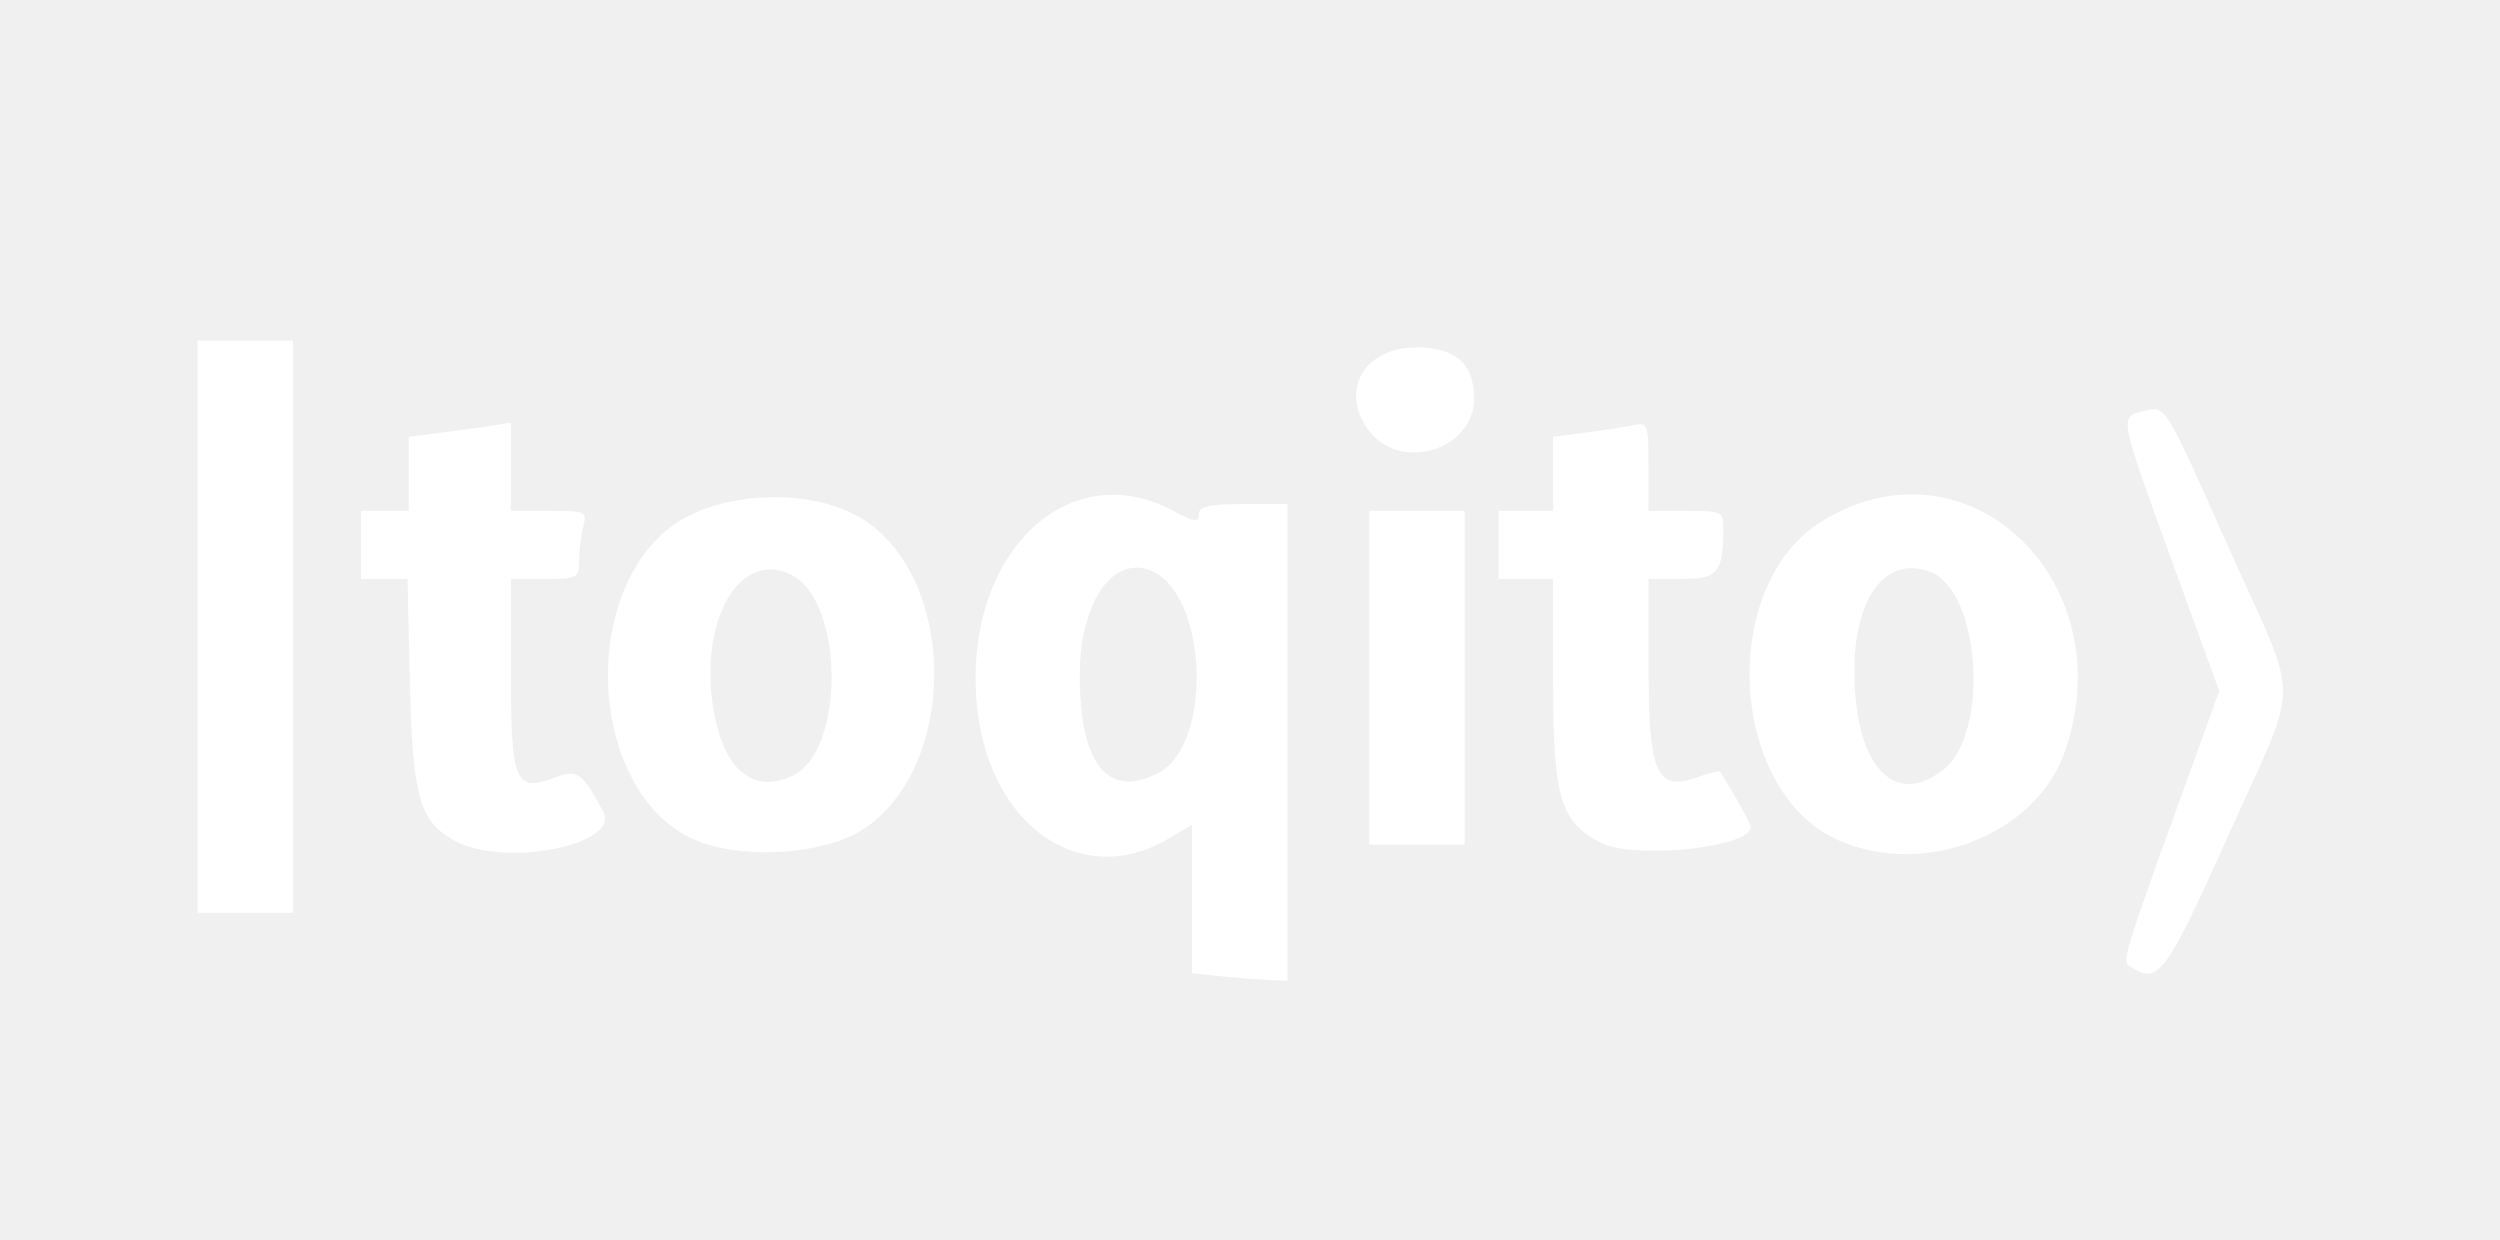
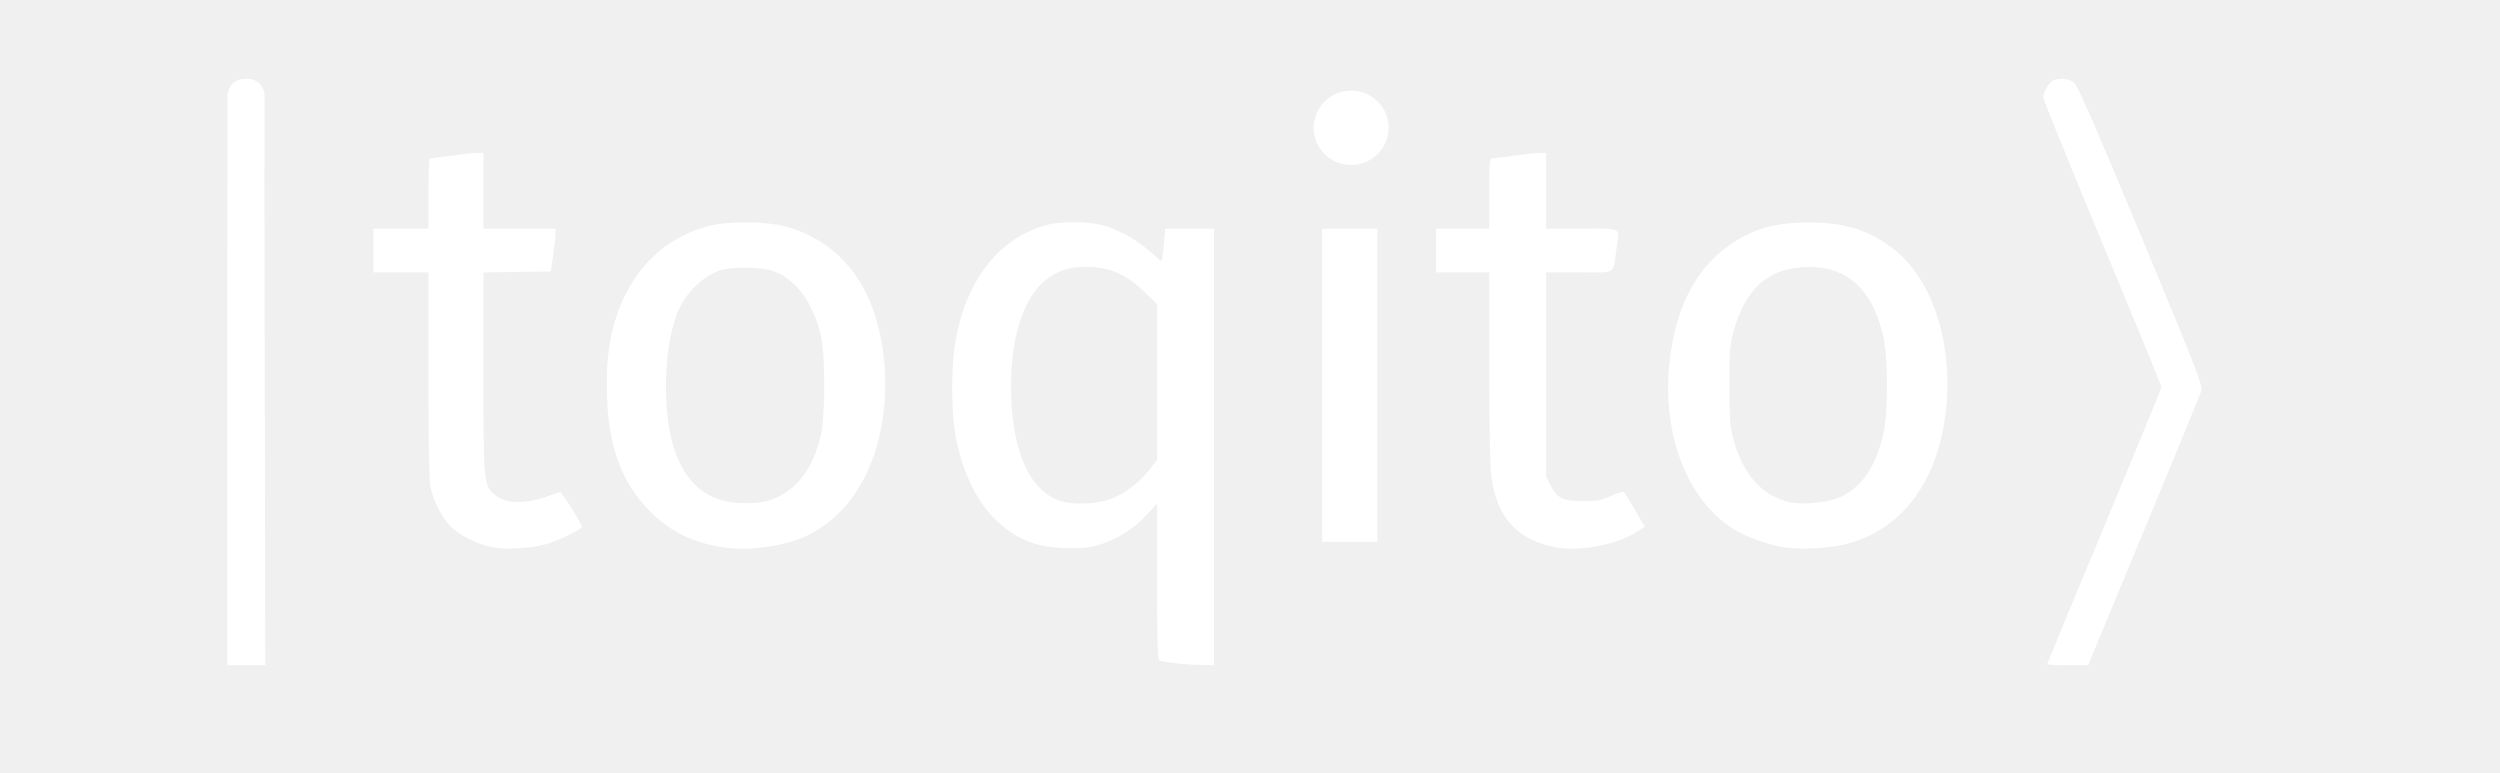
- <svg xmlns="http://www.w3.org/2000/svg" version="1.1" id="svg1" width="367" height="182" viewBox="0 0 367 182">
-   <defs id="defs1" />
-   <g id="g1">
-     <path style="fill:#ffffff;fill-opacity:1" d="M 178.75,143.272 175,142.879 v -10.906 -10.906 l -3.522,2.078 c -12.837,7.574 -26.427,-1.983 -28.078,-19.746 -2.027,-21.815 13.198,-36.794 28.864,-28.398 3.1,1.662 3.735,1.747 3.735,0.5 C 176,74.32 177.385,74 182.5,74 h 6.5 v 35 35 l -3.25,-0.168 c -1.788,-0.092 -4.938,-0.345 -7,-0.56 z m -8.73,-29.782 c 8.216,-4.249 7.208,-26.81 -1.333,-29.834 C 163.159,81.699 158.532,88.676 158.512,99 c -0.025,13.172 4.074,18.334 11.508,14.49 z m 142.984,28.555 c -1.603,-1.036 -2.001,0.301 8.794,-29.577 l 3.986,-11.032 -6.892,-18.944 c -7.842,-21.554 -7.779,-21.231 -4.319,-22.1 3.424,-0.859 2.963,-1.596 12.798,20.446 10.375,23.252 10.408,18.004 -0.26,41.819 -9.053,20.209 -10.263,21.872 -14.107,19.388 z M 29,92 V 50 h 7 7 v 42 42 h -7 -7 z m 37.763,31.435 c -5.175,-2.808 -6.2,-6.416 -6.589,-23.185 L 59.821,85 H 56.41 53 v -5 -5 h 3.5 3.5 v -5.439 -5.439 l 4.75,-0.6 c 2.612,-0.33 5.987,-0.796 7.5,-1.036 L 75,62.05 V 68.525 75 h 5.617 c 5.337,0 5.587,0.112 5.014,2.25 -0.332,1.238 -0.609,3.487 -0.617,5 C 85.001,84.882 84.785,85 80,85 h -5 v 13.878 c 0,15.94 0.628,17.459 6.33,15.301 3.452,-1.306 4.169,-0.813 7.221,4.973 2.582,4.895 -14.48,8.249 -21.788,4.283 z m 34.359,-0.554 C 87.096,115.779 84.974,89.132 97.555,78.086 c 7.022,-6.166 22.006,-6.879 29.784,-1.419 13.151,9.233 13.05,35.501 -0.173,44.788 -5.974,4.196 -19.15,4.917 -26.044,1.425 z m 15.136,-8.952 c 7.834,-3.569 7.735,-25.699 -0.132,-29.569 -7.871,-3.872 -13.944,7.562 -11.154,21.001 1.65,7.949 5.774,11.08 11.286,8.568 z m 118.773,9.792 C 229.073,120.707 228,117.139 228,100.352 V 85 h -4 -4 v -5 -5 h 4 4 v -5.439 -5.439 l 4.75,-0.616 c 2.612,-0.339 5.763,-0.825 7,-1.08 2.151,-0.444 2.25,-0.177 2.25,6.055 V 75 h 5.5 c 5.337,0 5.5,0.082 5.486,2.75 -0.031,6.3 -0.831,7.25 -6.103,7.25 H 242 v 12.889 c 0,15.54 1.183,18.289 6.997,16.262 1.83,-0.638 3.401,-1.045 3.491,-0.905 1.989,3.083 4.511,7.653 4.511,8.174 0,3.003 -17.053,4.79 -21.97,2.302 z m 34.977,-0.314 c -16.225,-7.036 -17.891,-37.402 -2.572,-46.873 21.323,-13.183 44.419,8.693 35.687,33.802 -4.225,12.148 -20.463,18.558 -33.115,13.071 z m 15.291,-10.427 c 6.815,-5.361 5.421,-26.235 -1.939,-29.033 -6.896,-2.622 -11.673,4.502 -11.101,16.553 0.597,12.575 6.155,17.895 13.04,12.48 z M 201,99.5 V 75 h 7 7 V 99.5 124 h -7 -7 z m 0.073,-36.135 C 196.502,57.555 200.131,51 207.918,51 c 5.764,0 8.482,2.403 8.482,7.5 0,7.459 -10.632,10.834 -15.327,4.865 z" id="path1" />
-   </g>
+ <svg xmlns="http://www.w3.org/2000/svg" width="379.887pt" height="117.451pt" viewBox="0 0 379.887 117.451" version="1.1" id="svg20" xml:space="preserve">
+   <defs id="defs11">
+     <g id="g8">
+       <symbol overflow="visible" id="glyph0-0">
+         <path style="stroke:none" d="" id="path1" />
+       </symbol>
+       <symbol overflow="visible" id="glyph0-1">
+         <path style="stroke:none" d="m 4.094,-15.172 c 0,-0.328 0,-0.984 -0.656,-0.984 -0.656,0 -0.656,0.625 -0.656,0.984 V 4.406 c 0,0.328 0,0.984 0.641,0.984 0.672,0 0.672,-0.625 0.672,-0.984 z m 0,0" id="path2" />
+       </symbol>
+       <symbol overflow="visible" id="glyph0-2">
+         <path style="stroke:none" d="m 5.531,-5.391 -4,9.609 C 1.406,4.562 1.375,4.562 1.375,4.688 c 0,0.422 0.344,0.672 0.656,0.672 0.438,0 0.594,-0.359 0.703,-0.625 l 4,-9.641 C 6.875,-5.25 6.891,-5.25 6.891,-5.391 c 0,-0.094 0,-0.141 -0.125,-0.422 L 2.734,-15.5 c -0.156,-0.344 -0.266,-0.656 -0.703,-0.656 -0.312,0 -0.656,0.266 -0.656,0.672 0,0.094 0,0.125 0.125,0.406 z m 0,0" id="path3" />
+       </symbol>
+       <symbol overflow="visible" id="glyph1-0">
+         <path style="stroke:none" d="M 11.219,-21.688 H 2.547 V 7.234 h 8.672 z m -1.125,1.078 V 6.156 H 3.672 V -20.609 Z M 6.688,-9.312 c -0.797,0 -1.922,0.25 -1.922,0.797 0,0.281 0.188,0.484 0.5,0.484 0.078,0 0.172,-0.031 0.266,-0.062 0.359,-0.172 0.641,-0.234 1.078,-0.234 1.031,0 1.266,0.625 1.266,1.422 0,1.109 -0.391,1.516 -1.891,1.594 v 1.734 c 0,0.312 0.25,0.5 0.516,0.5 0.25,0 0.516,-0.188 0.516,-0.5 V -4.5 c 1.391,-0.203 1.969,-1 1.969,-2.438 0,-1.25 -0.516,-2.375 -2.297,-2.375 z M 6.5,-2.484 c -0.406,0 -0.719,0.312 -0.719,0.734 0,0.422 0.312,0.766 0.719,0.766 0.422,0 0.734,-0.344 0.734,-0.766 0,-0.422 -0.312,-0.734 -0.734,-0.734 z m 0,0" id="path4" />
+       </symbol>
+       <symbol overflow="visible" id="glyph1-1">
+         <path style="stroke:none" d="m 6.734,-1.75 c -0.531,0.281 -0.969,0.422 -1.453,0.422 -0.938,0 -1.297,-0.516 -1.297,-1.609 v -6.484 h 2.375 L 6.562,-10.891 H 3.984 v -2.688 L 2.094,-13.344 v 2.453 H 0.188 v 1.469 h 1.906 v 6.578 c 0,2.016 1.094,3.094 2.922,3.094 0.938,0 1.719,-0.25 2.438,-0.75 z m 0,0" id="path5" />
+       </symbol>
+       <symbol overflow="visible" id="glyph1-2">
+         <path style="stroke:none" d="m 6.047,-11.141 c -3.094,0 -4.875,2.344 -4.875,5.703 0,3.453 1.766,5.688 4.859,5.688 3.078,0 4.859,-2.344 4.859,-5.703 0,-3.453 -1.734,-5.688 -4.844,-5.688 z m 0,1.531 c 1.797,0 2.797,1.328 2.797,4.156 0,2.844 -1,4.172 -2.812,4.172 -1.812,0 -2.812,-1.328 -2.812,-4.156 0,-2.844 1.016,-4.172 2.828,-4.172 z m 0,0" id="path6" />
+       </symbol>
+       <symbol overflow="visible" id="glyph1-3">
+         <path style="stroke:none" d="m 8.656,-10.891 -0.141,1.219 c -0.75,-0.828 -1.719,-1.469 -3.062,-1.469 -2.672,0 -4.281,2.422 -4.281,5.75 C 1.172,-2 2.641,0.25 5.281,0.25 c 1.328,0 2.406,-0.641 3.109,-1.703 v 5.625 L 10.281,4.406 v -15.297 z m -2.953,9.625 C 4.125,-1.266 3.219,-2.562 3.219,-5.438 c 0,-2.828 1.016,-4.188 2.641,-4.188 1.078,0 1.844,0.562 2.531,1.422 V -2.875 c -0.734,1.016 -1.469,1.609 -2.688,1.609 z m 0,0" id="path7" />
+       </symbol>
+       <symbol overflow="visible" id="glyph1-4">
+         <path style="stroke:none" d="m 2.828,-16.109 c -0.781,0 -1.312,0.562 -1.312,1.297 0,0.719 0.531,1.281 1.312,1.281 0.812,0 1.344,-0.562 1.344,-1.281 0,-0.734 -0.531,-1.297 -1.344,-1.297 z m 0.969,5.219 H 1.906 V 0 h 1.891 z m 0,0" id="path8" />
+       </symbol>
+     </g>
+     <clipPath id="clip1">
+       <path d="M 6,3 H 8 V 23.91 H 6 Z m 0,0" id="path9" />
+     </clipPath>
+     <clipPath id="clip2">
+       <path d="M 19,3 H 56 V 23.91 H 19 Z m 0,0" id="path10" />
+     </clipPath>
+     <clipPath id="clip3">
+       <path d="m 69,3 h 7 v 20.91 h -7 z m 0,0" id="path11" />
+     </clipPath>
+     <clipPath id="clip1-3">
+       <path d="M 6,3 H 8 V 23.91 H 6 Z m 0,0" id="path9-6" />
+     </clipPath>
+     <clipPath id="clip2-7">
+       <path d="M 19,3 H 56 V 23.91 H 19 Z m 0,0" id="path10-5" />
+     </clipPath>
+     <clipPath id="clip3-3">
+       <path d="m 69,3 h 7 v 20.91 h -7 z m 0,0" id="path11-5" />
+     </clipPath>
+   </defs>
+   <path id="path31" style="fill:#ffffff;stroke-width:0.384" d="m 37.679,11.965 c 6.61e-4,0.003 0.001,0.005 0.002,0.007 0.006,1.77e-4 0.012,-1.9e-4 0.018,0 h 0.002 0.002 l 0.002,-0.002 0.002,0.002 c 0.002,6e-5 0.004,-6.1e-5 0.006,0 0.021,7.2e-4 0.043,0.002 0.064,0.003 -0.031,-0.004 -0.064,-0.007 -0.095,-0.01 z m 275.498,0.009 c -0.457,0.009 -0.902,0.107 -1.263,0.3 -0.645,0.345 -1.425,1.734 -1.425,2.536 0,0.305 4.044,10.269 8.987,22.144 4.943,11.875 8.981,21.722 8.975,21.88 -0.006,0.159 -3.92,9.667 -8.698,21.129 -4.778,11.462 -8.687,20.902 -8.687,20.978 0,0.076 1.403,0.136 3.117,0.136 h 3.117 l 8.464,-20.401 c 4.656,-11.221 8.587,-20.797 8.736,-21.281 0.244,-0.792 -0.679,-3.17 -9.135,-23.5 -6.767,-16.271 -9.613,-22.802 -10.14,-23.269 -0.494,-0.438 -1.288,-0.667 -2.049,-0.652 z m -276.023,0.002 c -1.428,0 -2.578,1.16 -2.578,2.602 v 10.308 0.516 c -0.046,6.634 -0.041,16.606 -0.041,32.266 v 43.411 h 2.887 2.886 l -0.075,-43.806 -0.054,-31.608 c 4.25e-4,-0.004 -4.04e-4,-0.009 0,-0.013 0.008,-0.082 0.013,-0.165 0.013,-0.249 V 14.577 c 0,-1.442 -1.15,-2.602 -2.578,-2.602 z m 168.158,1.793 a 5.695,5.648 0 0 0 -5.695,5.648 5.695,5.648 0 0 0 5.695,5.648 5.695,5.648 0 0 0 5.695,-5.648 5.695,5.648 0 0 0 -5.695,-5.648 z m -131.849,9.454 -0.938,0.009 c -0.515,0.005 -2.299,0.195 -3.964,0.423 -1.665,0.228 -3.126,0.418 -3.245,0.423 -0.119,0.005 -0.217,2.41 -0.217,5.344 v 5.335 h -4.181 -4.181 v 3.316 3.316 h 4.181 4.181 v 15.557 c 0,10.266 0.109,16.076 0.319,17.084 0.396,1.897 1.439,4.034 2.744,5.626 1.186,1.447 4.384,3.12 6.741,3.526 1.984,0.342 5.661,0.133 7.931,-0.451 1.695,-0.436 5.636,-2.311 5.609,-2.667 -0.037,-0.479 -3.11,-5.361 -3.334,-5.297 -0.141,0.04 -1.226,0.409 -2.411,0.82 -2.925,1.016 -5.762,0.923 -7.286,-0.24 -1.935,-1.476 -1.95,-1.614 -1.95,-18.721 V 41.402 l 5.118,-0.079 5.118,-0.079 0.341,-2.307 c 0.188,-1.269 0.35,-2.728 0.36,-3.243 l 0.019,-0.938 H 78.94 73.462 v -5.767 z m 161.479,0 -0.938,0.009 c -0.515,0.005 -2.3,0.195 -3.965,0.423 -1.665,0.228 -3.19,0.418 -3.388,0.423 -0.275,0.007 -0.36,1.273 -0.36,5.344 v 5.335 h -4.037 -4.037 v 3.316 3.316 h 4.037 4.037 v 14.209 c 0,8.11 0.129,15.235 0.3,16.6 0.811,6.469 3.942,9.912 10.012,11.01 3.426,0.619 9.074,-0.465 11.962,-2.297 l 1.368,-0.869 -1.478,-2.53 c -0.813,-1.392 -1.569,-2.631 -1.679,-2.754 -0.11,-0.123 -0.969,0.137 -1.909,0.577 -1.478,0.692 -2.065,0.8 -4.354,0.8 -3.092,2.19e-4 -3.867,-0.386 -4.925,-2.457 l -0.647,-1.27 V 56.899 41.389 h 5.041 c 5.779,0 5.071,0.424 5.618,-3.372 0.524,-3.632 1.113,-3.261 -5.18,-3.261 h -5.479 v -5.767 z m -71.402,10.54 c -1.786,-0.029 -3.584,0.143 -4.868,0.527 -7.102,2.127 -11.925,8.458 -13.519,17.748 -0.615,3.583 -0.615,10.299 0,13.882 0.948,5.523 3.202,10.28 6.224,13.135 3.196,3.019 6.331,4.223 11.043,4.239 2.679,0.009 3.49,-0.103 5.219,-0.719 2.598,-0.925 4.891,-2.445 6.738,-4.466 l 1.45,-1.588 v 11.855 c 0,9.602 0.073,11.884 0.384,12.003 0.211,0.081 1.217,0.255 2.235,0.387 1.018,0.132 2.792,0.255 3.942,0.275 l 2.09,0.037 V 67.917 34.756 h -3.715 -3.715 l -0.204,2.451 c -0.108,1.295 -0.259,2.365 -0.343,2.446 l -0.001,0.002 v 0.002 0.002 0.002 c -0.081,0 -0.795,-0.582 -1.585,-1.292 -1.9,-1.708 -4.277,-3.124 -6.579,-3.918 -1.233,-0.426 -3.006,-0.658 -4.792,-0.687 z m -49.876,0.025 c -2.131,-0.027 -4.26,0.136 -5.733,0.498 -6.722,1.651 -11.758,6.45 -14.152,13.49 -1.14,3.352 -1.572,6.308 -1.572,10.765 0,8.743 2.031,14.641 6.608,19.194 3.103,3.086 6.431,4.715 11.137,5.452 3.773,0.591 9.63,-0.243 12.721,-1.811 3.981,-2.02 6.808,-4.96 8.919,-9.277 3.557,-7.271 3.906,-17.575 0.867,-25.626 -2.298,-6.088 -6.986,-10.417 -13.044,-12.044 -1.485,-0.399 -3.62,-0.615 -5.751,-0.642 z m 161.071,0.019 c -4.118,0.017 -7.015,0.641 -9.756,2.102 -6.624,3.53 -10.397,10.031 -11.322,19.506 -1.037,10.623 2.632,20.255 9.438,24.772 1.977,1.312 5.6,2.65 8.124,3 2.433,0.337 6.558,0.138 8.99,-0.435 8.88,-2.091 14.58,-9.87 15.568,-21.248 0.866,-9.967 -2.359,-19.359 -8.153,-23.748 -3.768,-2.854 -7.417,-3.972 -12.889,-3.949 z m -73.819,0.951 V 58.545 82.334 h 4.182 4.181 V 58.545 34.756 h -4.181 z m -36.839,5.817 c 0.593,-0.036 1.233,-0.032 1.939,0.009 2.987,0.173 5.323,1.296 7.922,3.807 l 1.891,1.828 v 11.833 11.833 l -1.128,1.428 c -1.505,1.903 -3.305,3.344 -5.354,4.282 -2.188,1.002 -6.171,1.238 -8.32,0.494 -4.735,-1.641 -7.391,-7.889 -7.397,-17.396 -0.005,-8.007 2.15,-14.136 5.821,-16.553 1.484,-0.977 2.846,-1.455 4.626,-1.564 z m 109.75,0.029 c 6.511,-0.445 10.614,3.03 12.335,10.446 0.762,3.282 0.762,11.712 0,14.994 -1.14,4.911 -3.296,8.044 -6.536,9.498 -1.934,0.868 -5.868,1.236 -7.849,0.734 -4.133,-1.048 -6.904,-4.187 -8.357,-9.466 -0.522,-1.896 -0.611,-3.041 -0.63,-8.118 -0.019,-5.296 0.047,-6.163 0.636,-8.319 1.722,-6.306 5.017,-9.401 10.4,-9.769 z m -160.241,0.078 c 1.52,0.03 3.032,0.207 3.927,0.519 3.355,1.166 6.047,4.787 7.195,9.677 0.733,3.123 0.733,12.218 0,15.341 -1.104,4.703 -3.34,7.85 -6.649,9.36 -1.273,0.581 -2.261,0.796 -4.037,0.875 -6.012,0.267 -9.831,-2.536 -11.675,-8.569 -1.721,-5.63 -1.491,-14.901 0.5,-20.15 1.186,-3.127 3.946,-5.858 6.76,-6.69 0.93,-0.275 2.458,-0.392 3.979,-0.362 z" />
+   <circle style="fill:#ffffff;stroke-width:0.75" id="path32" cx="0" cy="0" r="0" />
+   <path style="fill:#000000;fill-opacity:1;stroke-width:0.75" id="path34" d="m 220.453,17.496 a 5.871,0.082 0 0 1 -0.002,0.002 l -5.869,-0.002 z" />
</svg>
